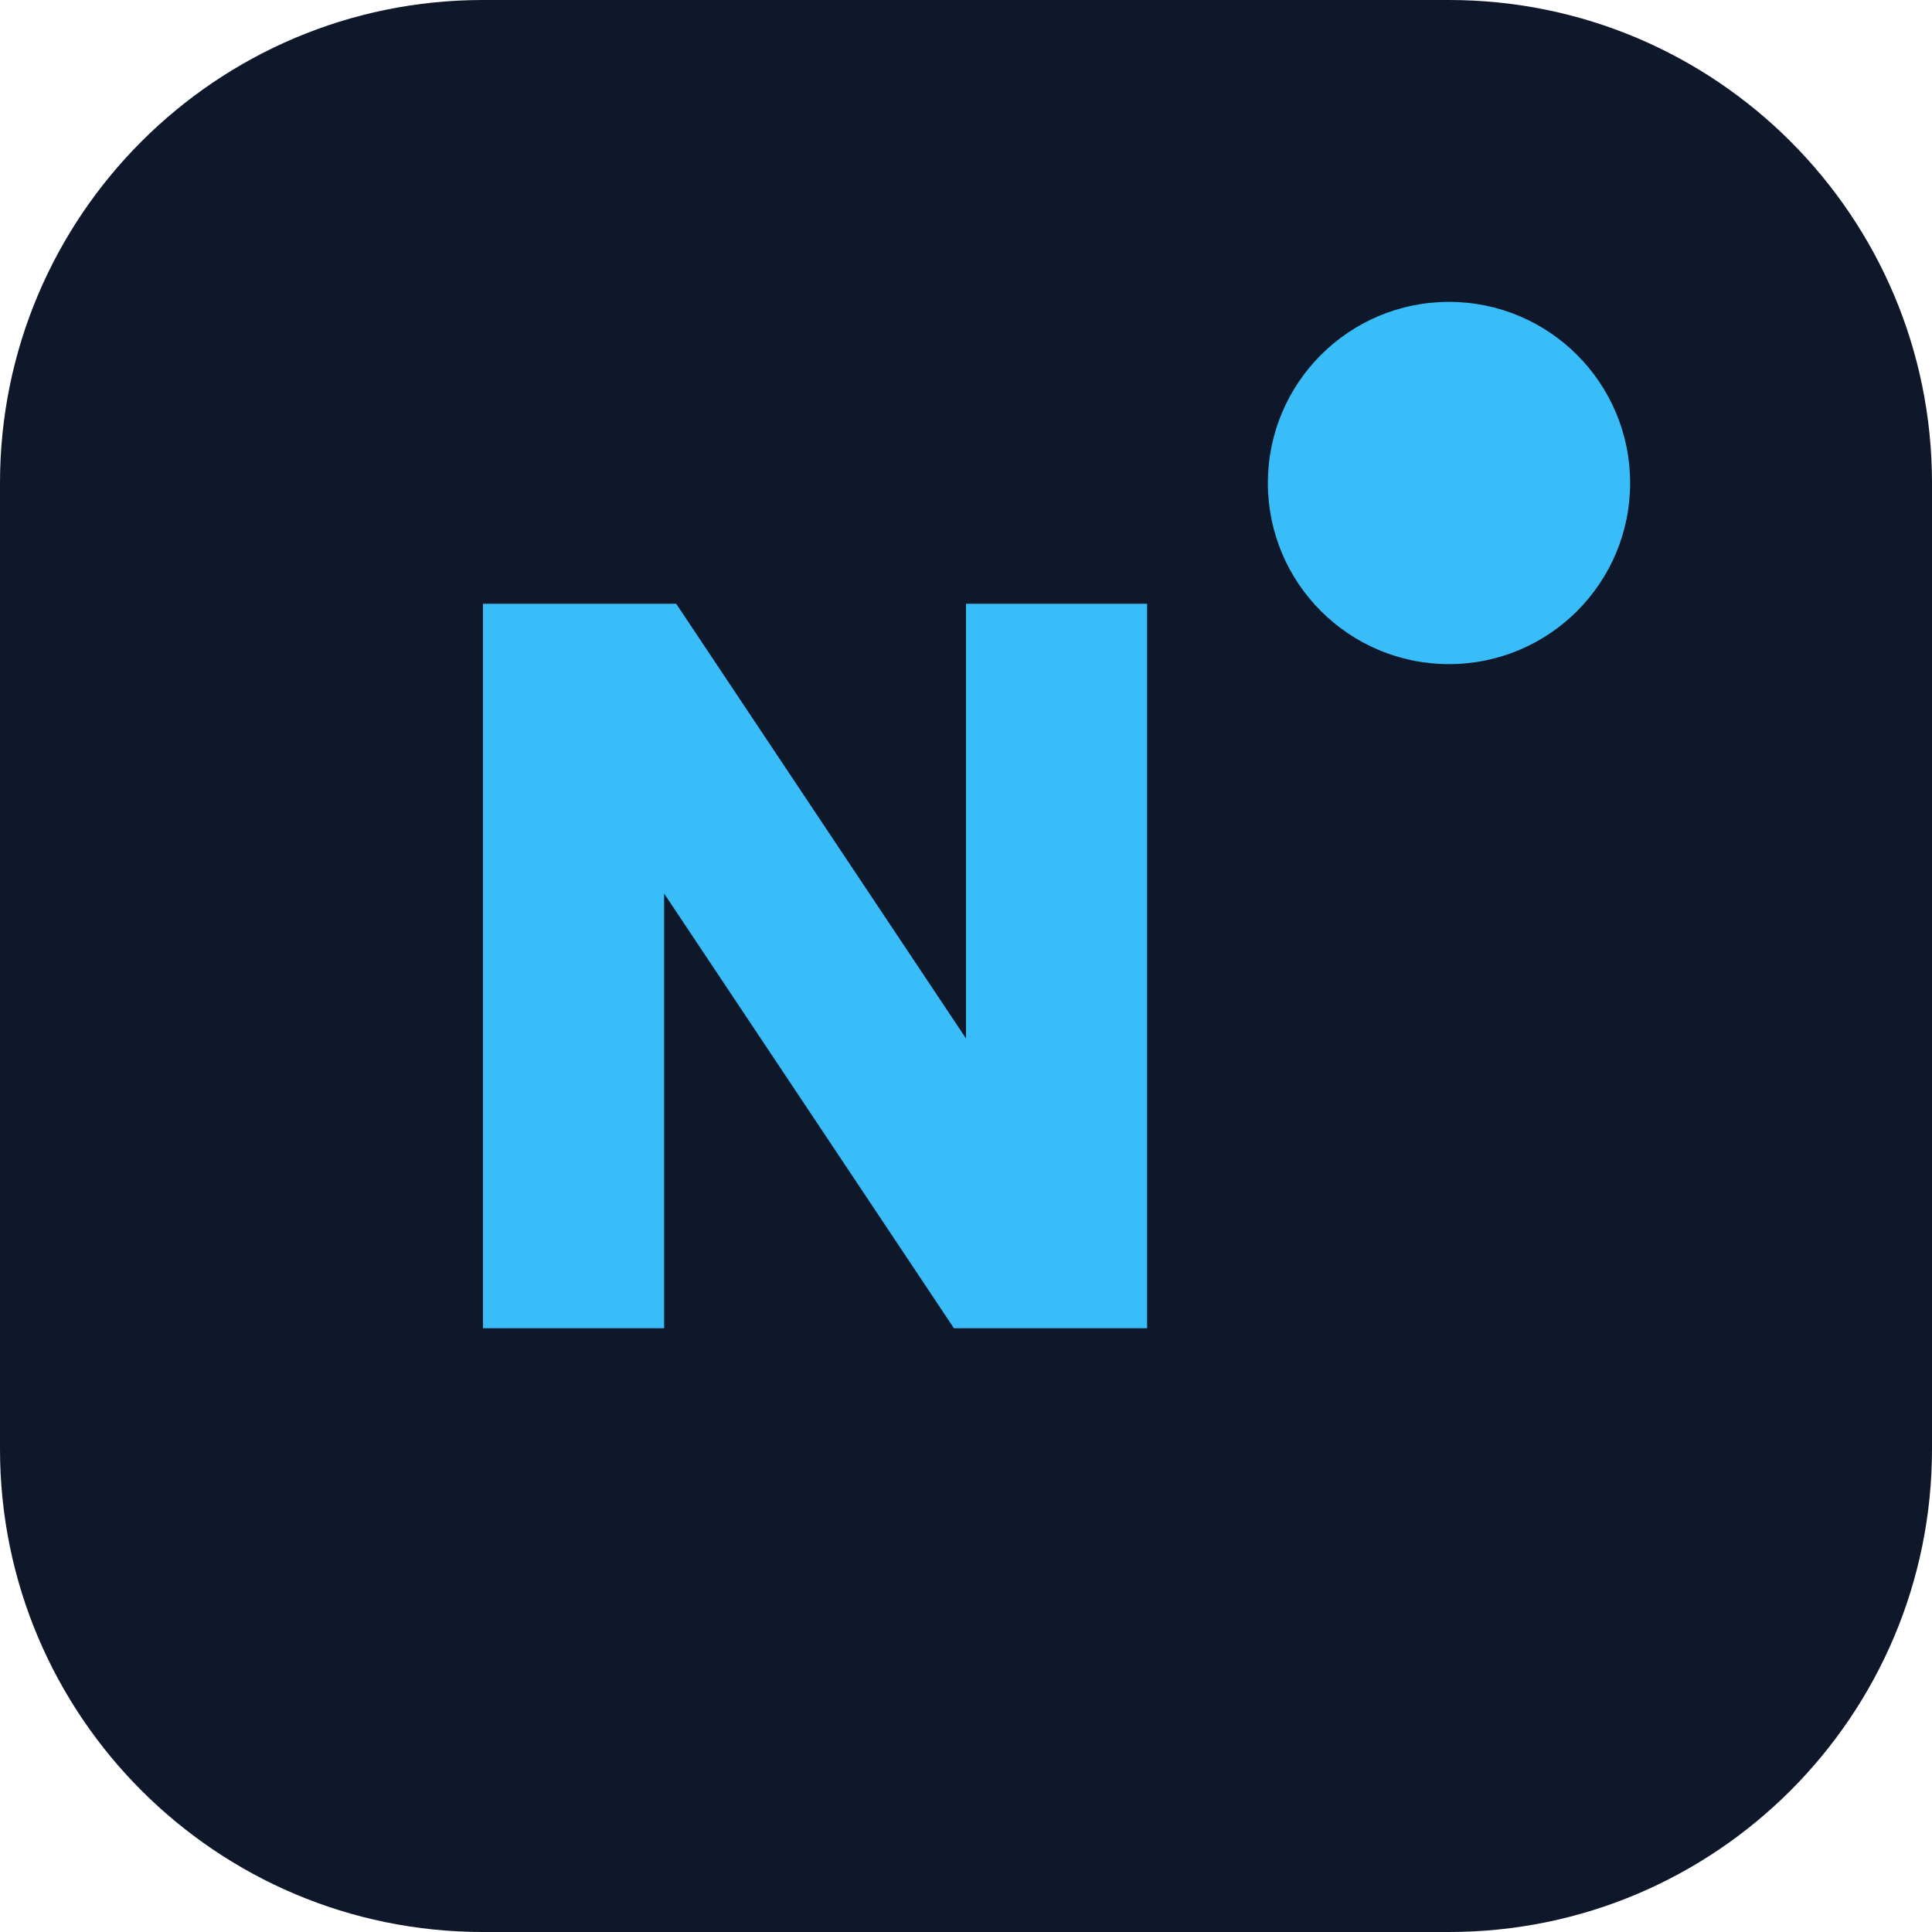
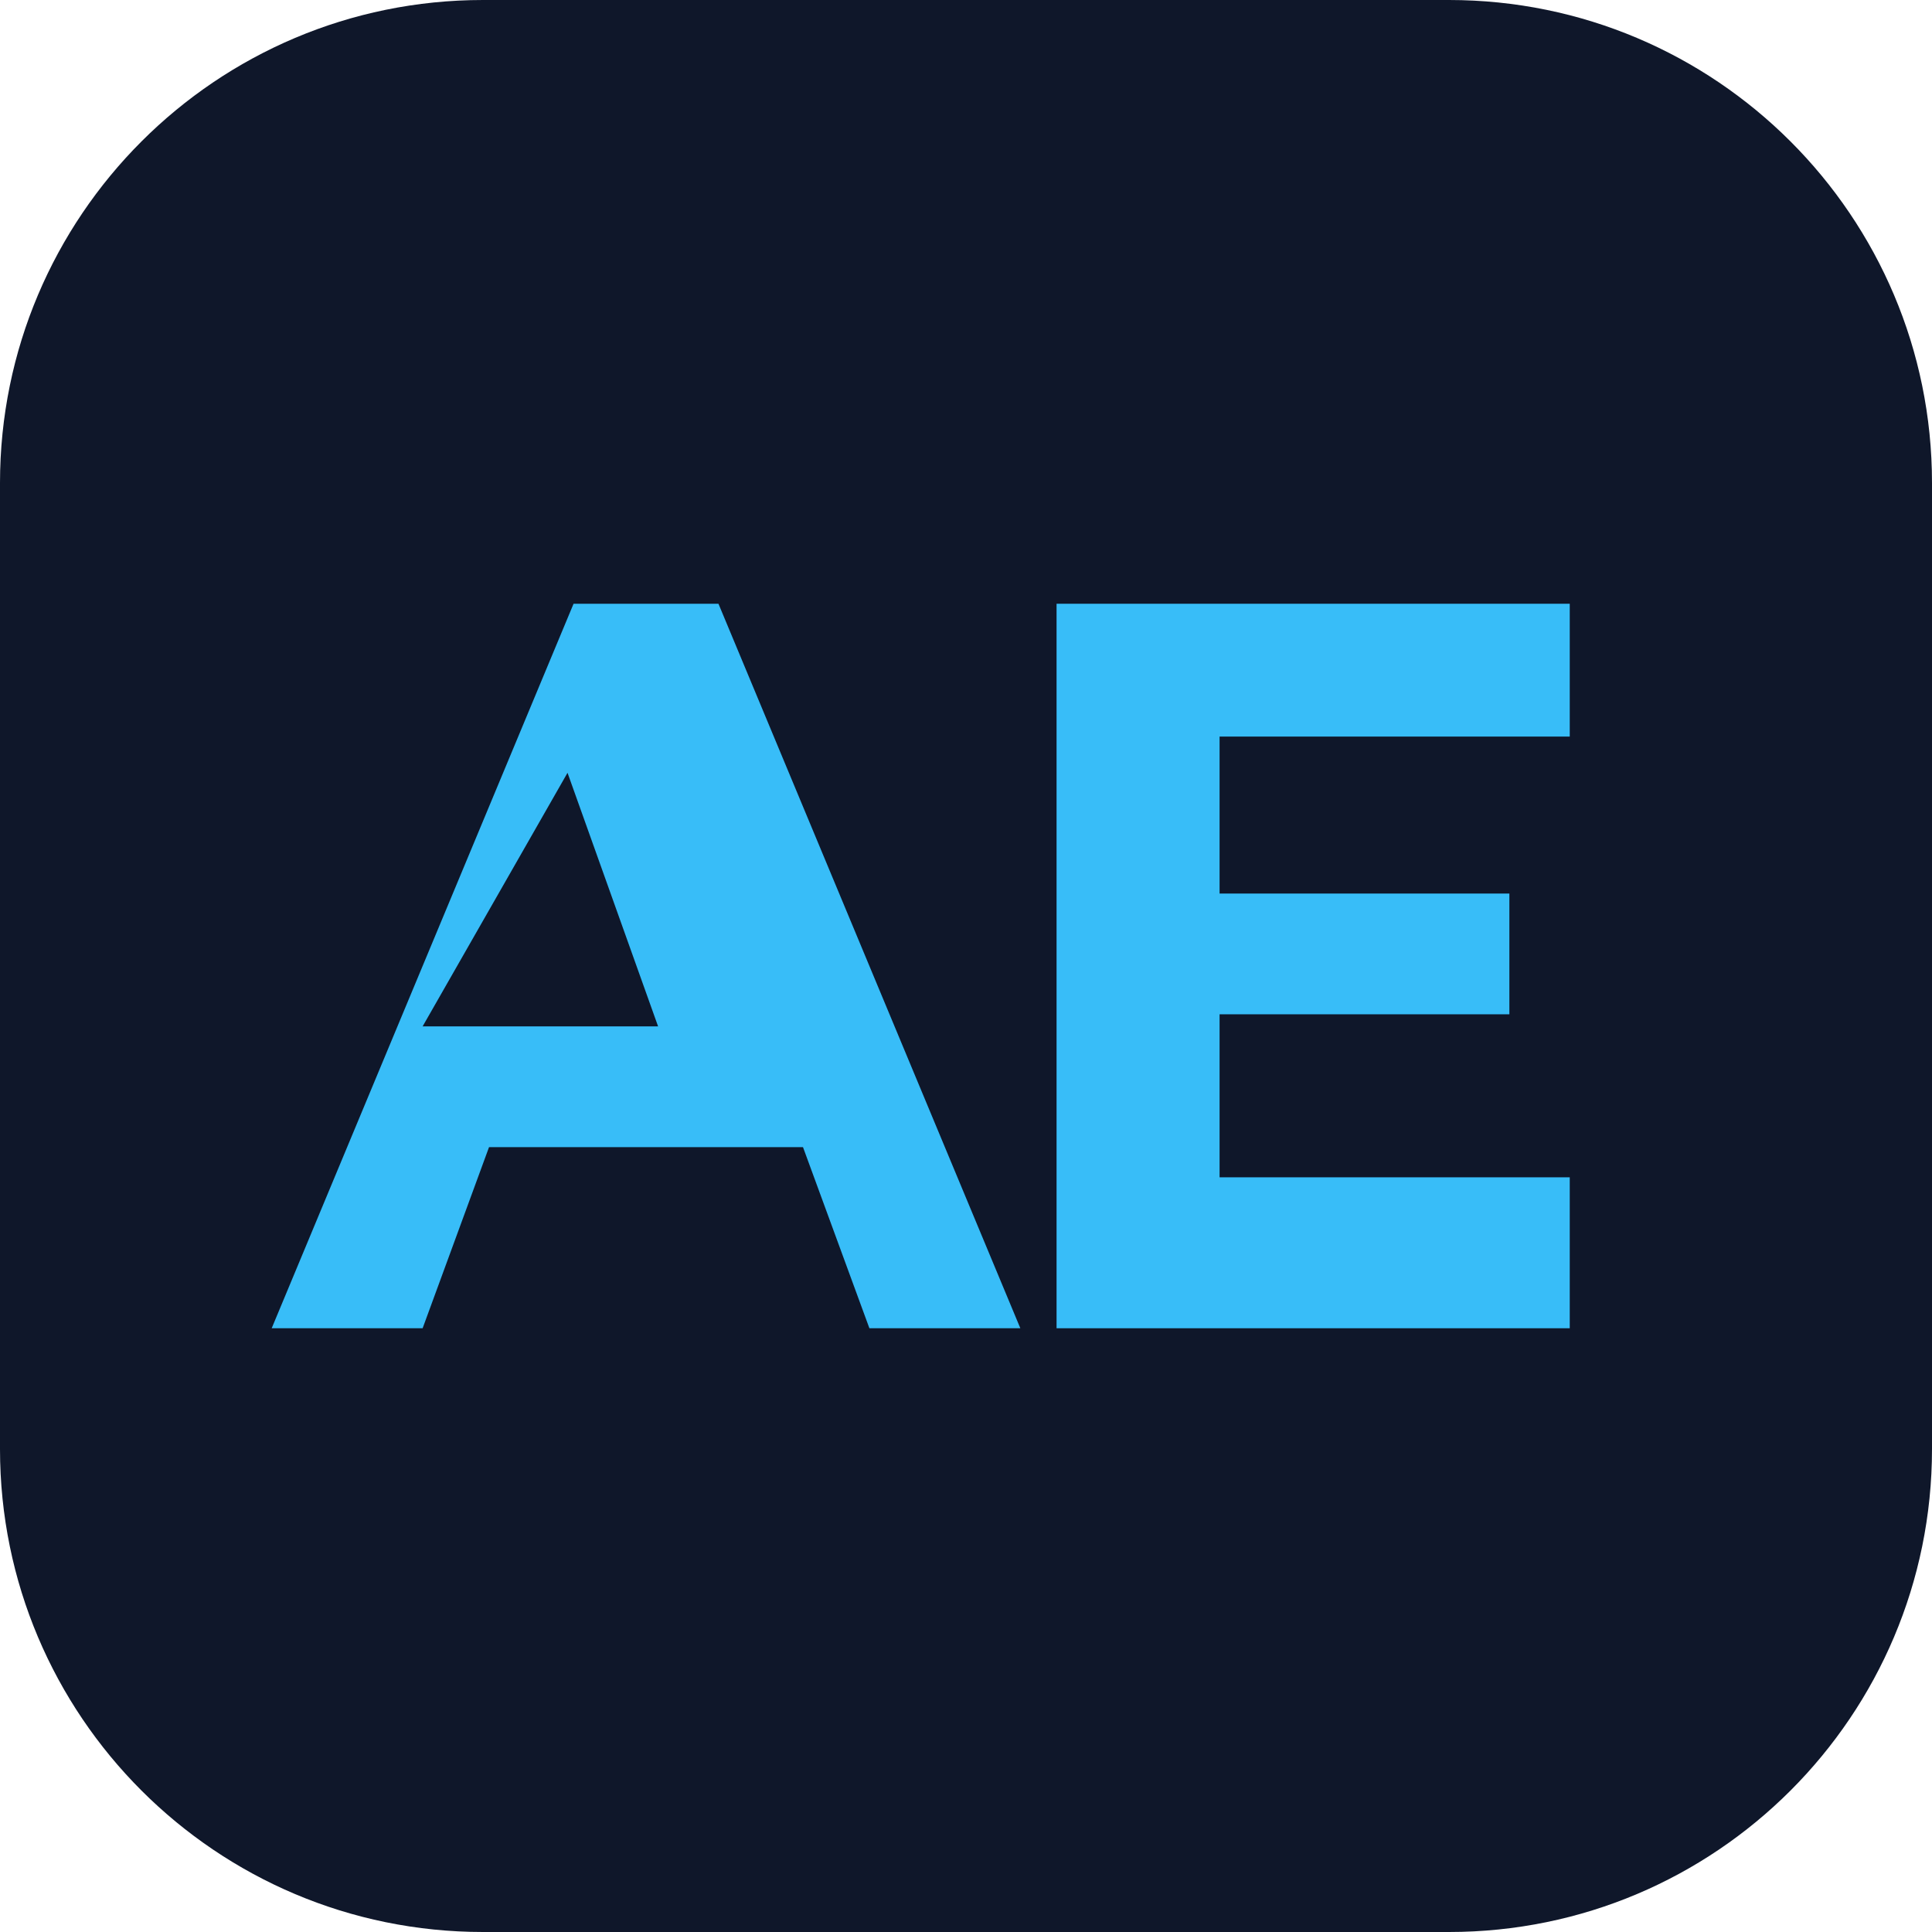
<svg xmlns="http://www.w3.org/2000/svg" viewBox="0 0 32 32" fill="none">
  <rect width="32" height="32" rx="8" fill="#0f172a" />
-   <path d="M8 22V10h3.2l4.8 7.2V10H19v12h-3.2l-4.8-7.2V22H8z" fill="#38bdf8" />
-   <circle cx="24" cy="8" r="3" fill="#38bdf8" />
+   <g fill="#38bdf8">
+     <path d="M4.5 22 9.5 10h2.4l5 12h-2.5l-1.1-3H8.1l-1.1 3H4.5zm3.4-5h3l-1.5-4.2L7 17z" />
+     <path d="M17.5 10H26v2.2h-5.8v2.6H25v2h-4.8v2.7H26V22h-8.5V10z" />
+   </g>
</svg>
